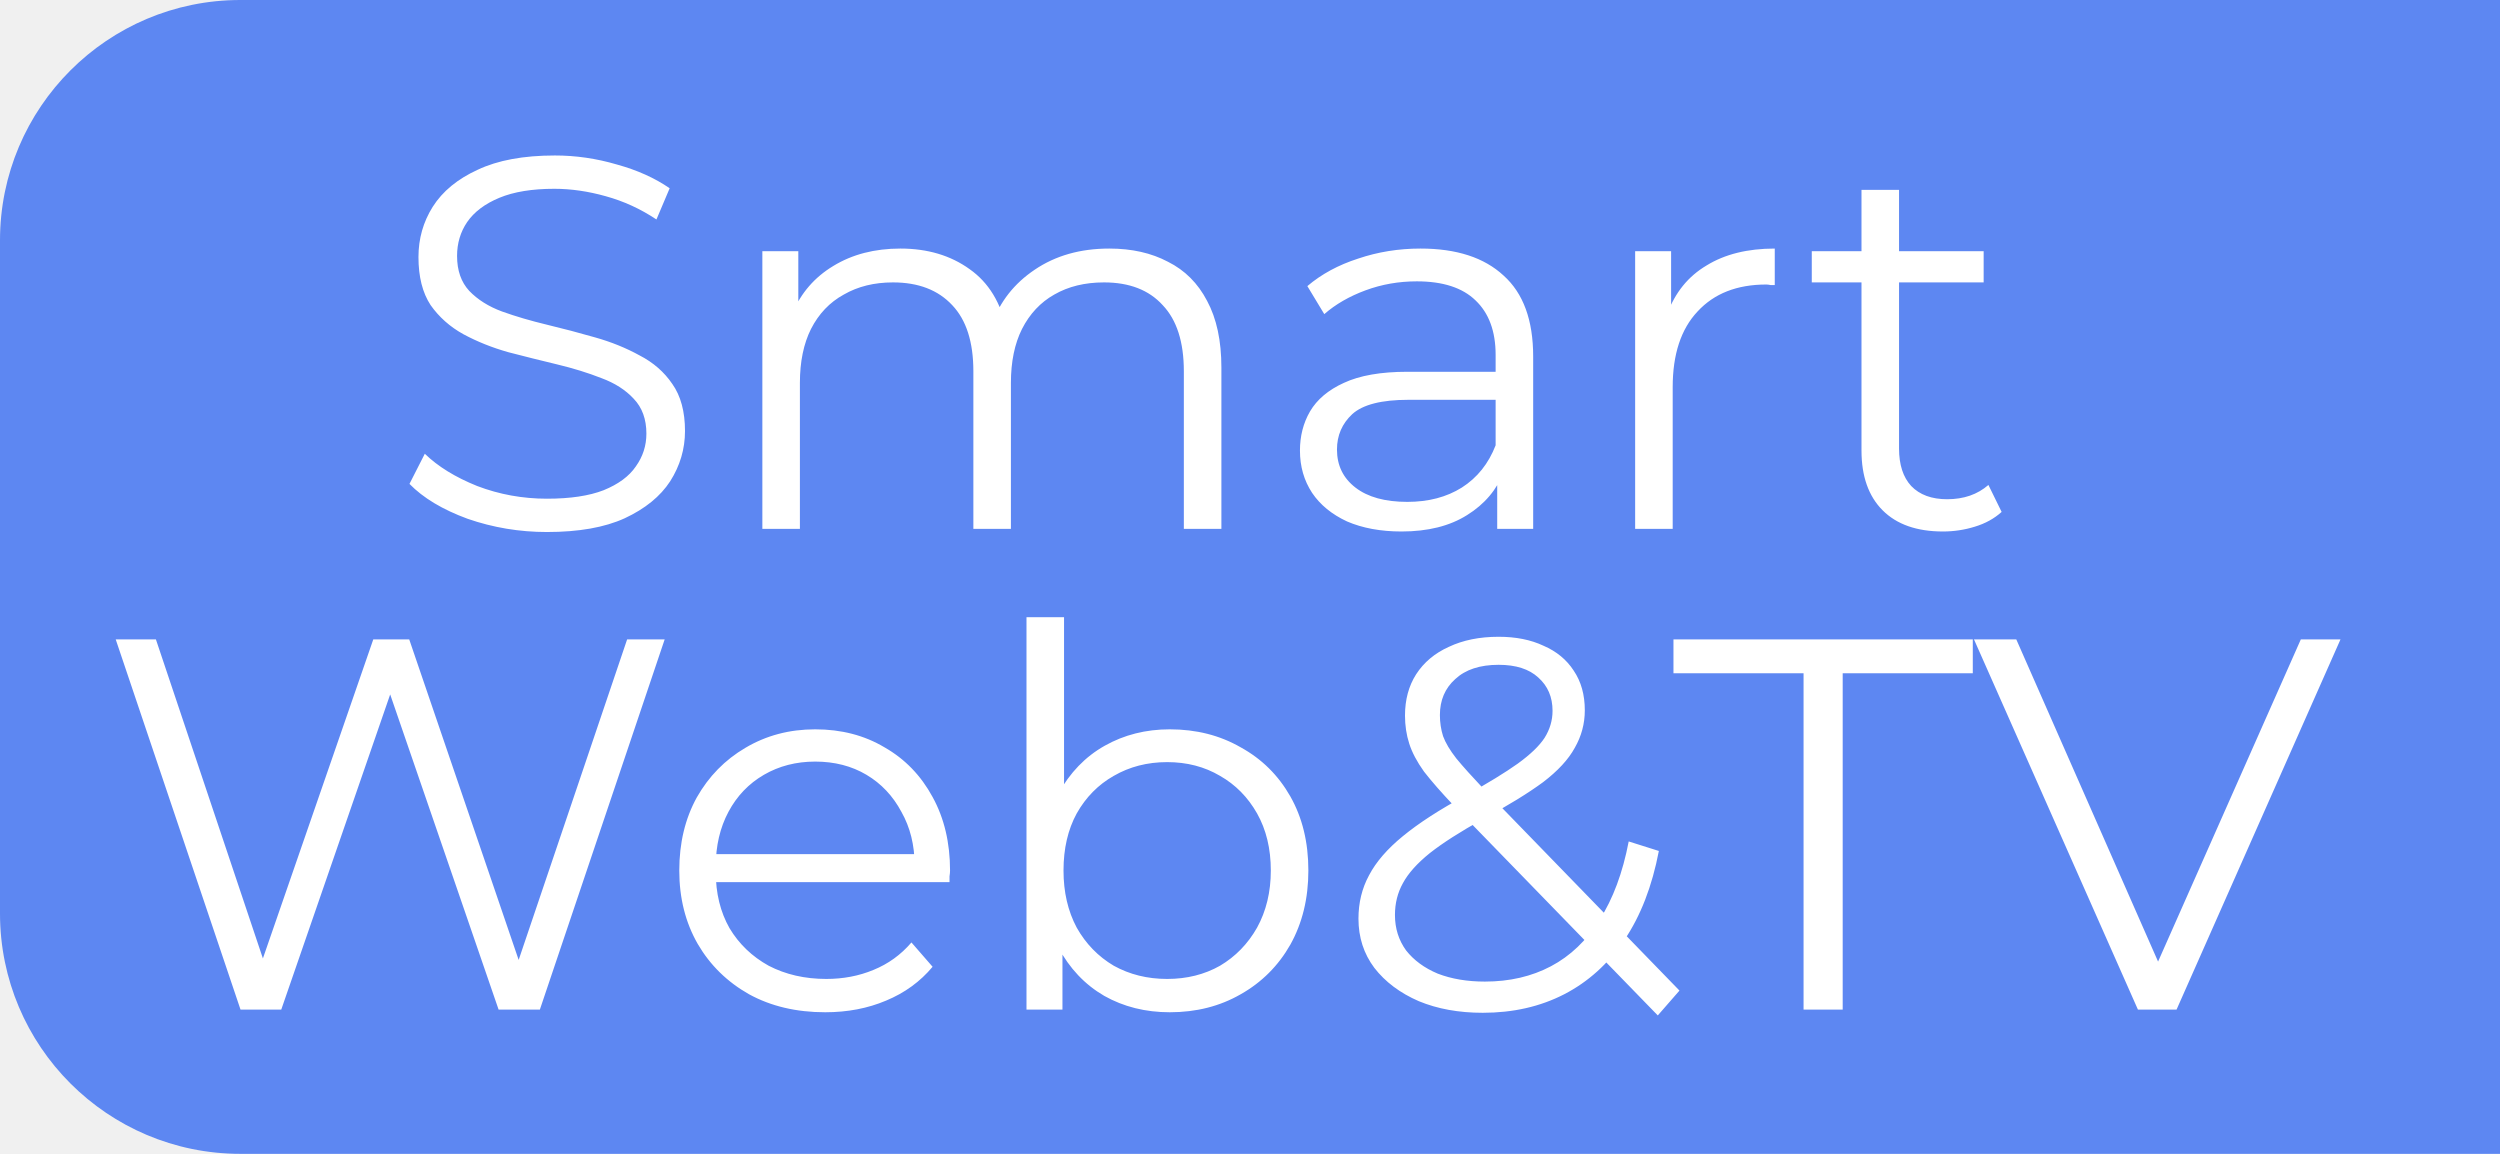
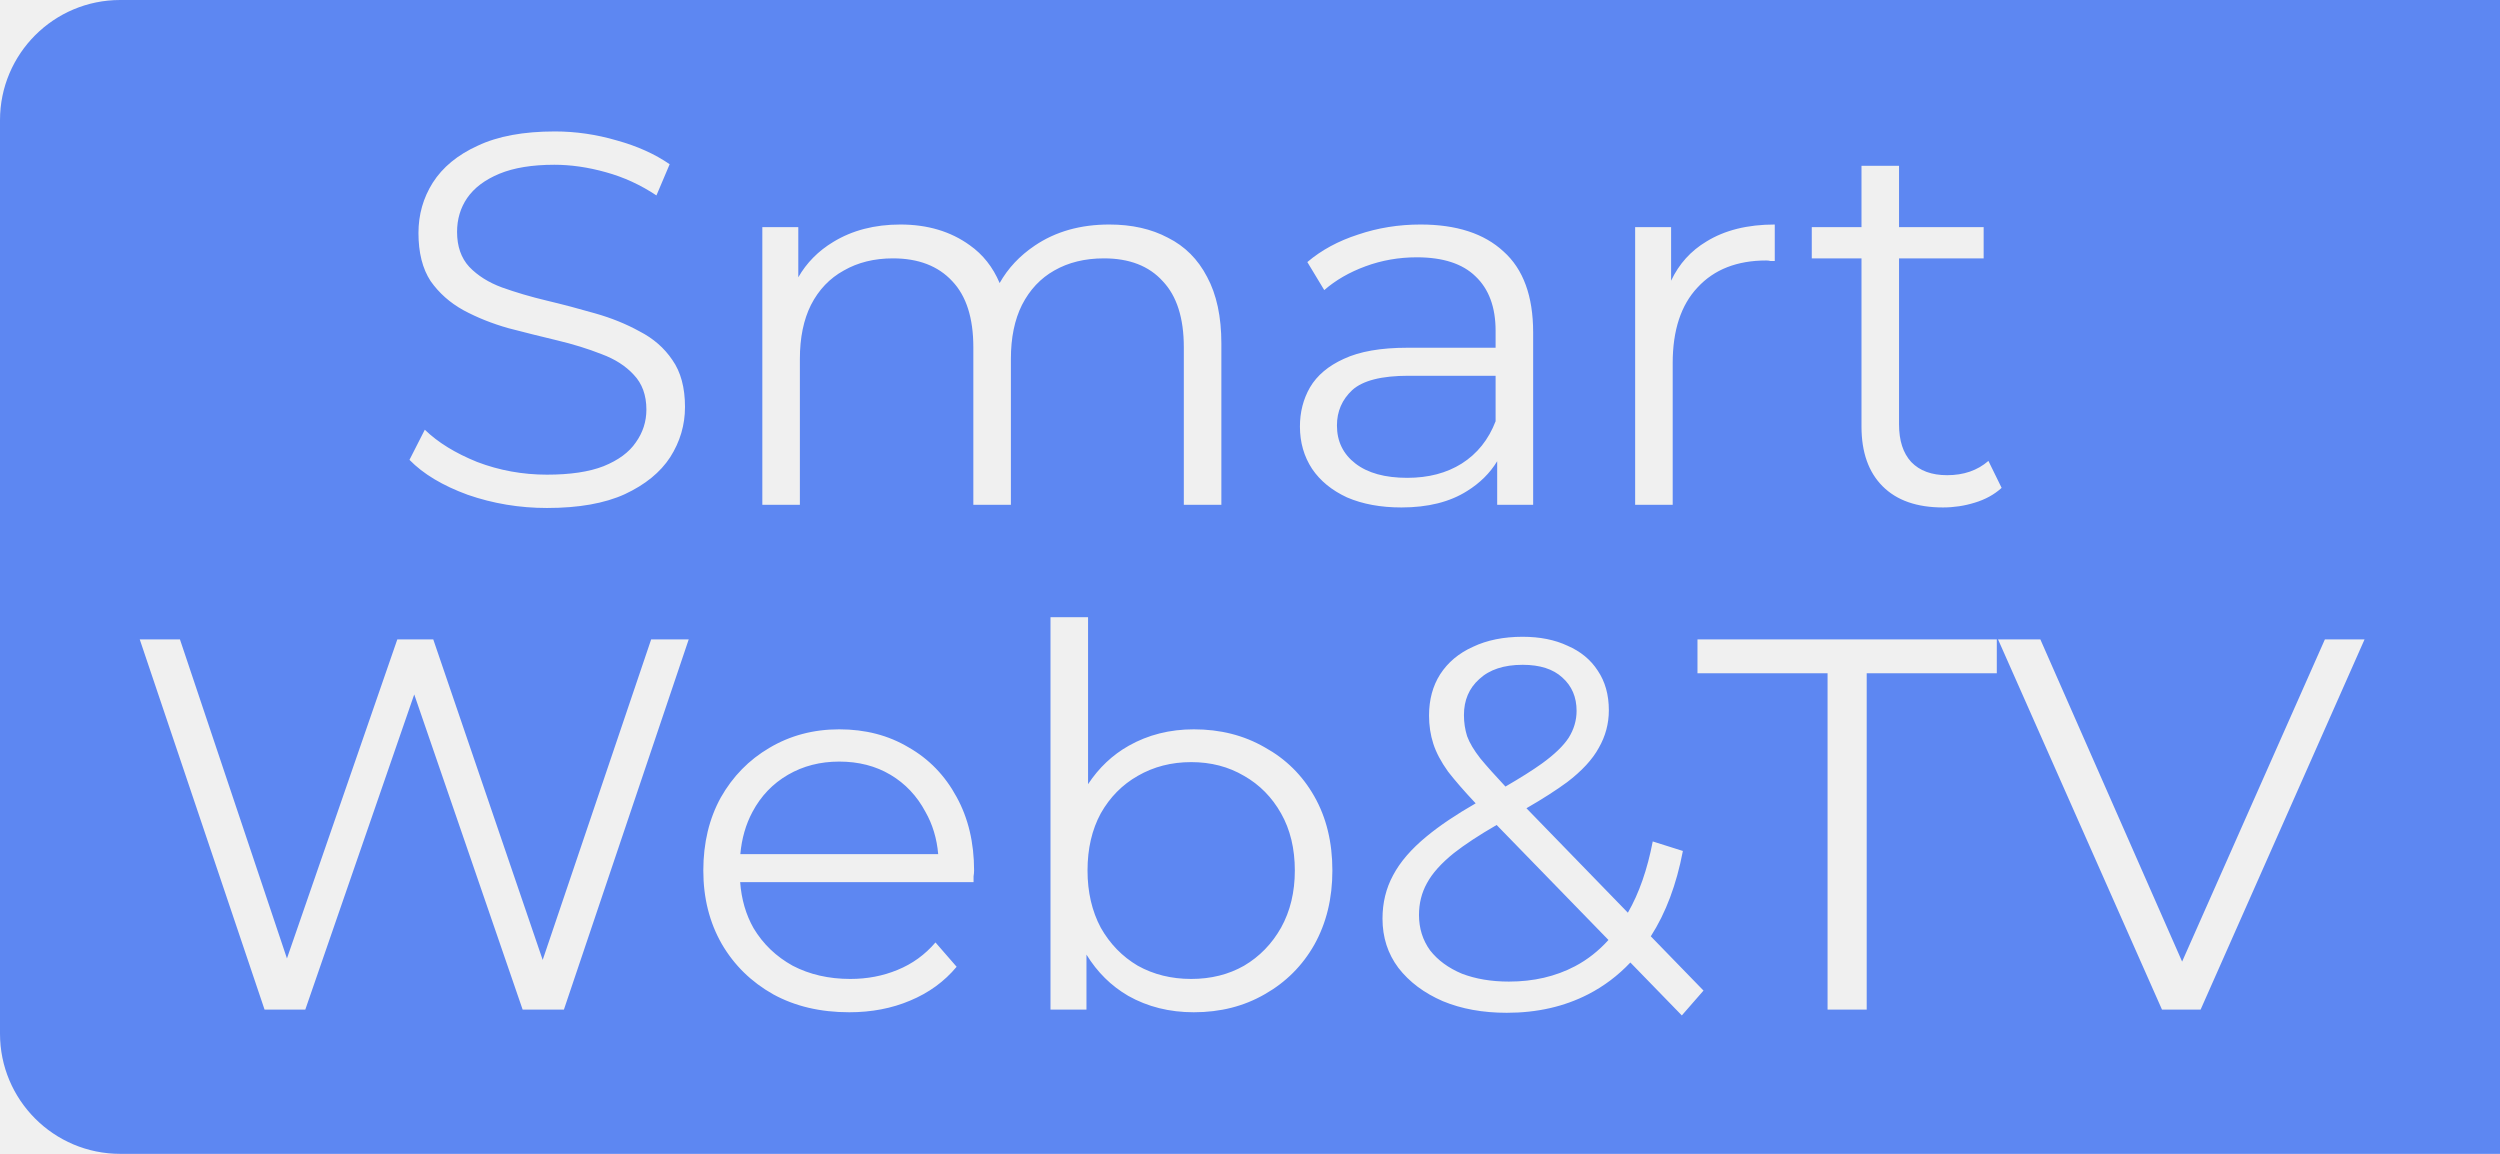
- <svg xmlns="http://www.w3.org/2000/svg" width="52" height="24" viewBox="0 0 52 24" fill="none">
-   <path d="M0 5C0 2.239 2.239 0 5 0H52V24H5C2.239 24 0 21.761 0 19V5Z" fill="#5D87F2" />
-   <path d="M5.003 21L2.407 13.3H3.243L5.674 20.549H5.256L7.764 13.3H8.512L10.987 20.549H10.591L13.044 13.3H13.825L11.229 21H10.371L8.006 14.125H8.226L5.85 21H5.003ZM17.165 21.055C16.564 21.055 16.036 20.93 15.581 20.681C15.126 20.424 14.771 20.076 14.514 19.636C14.257 19.189 14.129 18.679 14.129 18.107C14.129 17.535 14.25 17.029 14.492 16.589C14.741 16.149 15.079 15.804 15.504 15.555C15.937 15.298 16.421 15.17 16.956 15.17C17.499 15.17 17.979 15.295 18.397 15.544C18.822 15.786 19.156 16.131 19.398 16.578C19.64 17.018 19.761 17.528 19.761 18.107C19.761 18.144 19.757 18.184 19.75 18.228C19.75 18.265 19.75 18.305 19.75 18.349H14.723V17.766H19.332L19.024 17.997C19.024 17.579 18.932 17.209 18.749 16.886C18.573 16.556 18.331 16.299 18.023 16.116C17.715 15.933 17.359 15.841 16.956 15.841C16.56 15.841 16.204 15.933 15.889 16.116C15.574 16.299 15.328 16.556 15.152 16.886C14.976 17.216 14.888 17.594 14.888 18.019V18.14C14.888 18.58 14.983 18.969 15.174 19.306C15.372 19.636 15.643 19.896 15.988 20.087C16.34 20.27 16.74 20.362 17.187 20.362C17.539 20.362 17.865 20.3 18.166 20.175C18.474 20.05 18.738 19.86 18.958 19.603L19.398 20.109C19.141 20.417 18.819 20.652 18.43 20.813C18.049 20.974 17.627 21.055 17.165 21.055ZM24.332 21.055C23.826 21.055 23.371 20.941 22.968 20.714C22.564 20.479 22.245 20.142 22.011 19.702C21.776 19.262 21.659 18.73 21.659 18.107C21.659 17.476 21.776 16.945 22.011 16.512C22.253 16.072 22.575 15.738 22.979 15.511C23.382 15.284 23.833 15.17 24.332 15.17C24.882 15.17 25.373 15.295 25.806 15.544C26.246 15.786 26.59 16.127 26.84 16.567C27.089 17.007 27.214 17.52 27.214 18.107C27.214 18.686 27.089 19.2 26.84 19.647C26.59 20.087 26.246 20.432 25.806 20.681C25.373 20.93 24.882 21.055 24.332 21.055ZM21.351 21V12.838H22.132V16.93L22.022 18.096L22.099 19.262V21H21.351ZM24.277 20.362C24.687 20.362 25.054 20.27 25.377 20.087C25.699 19.896 25.956 19.632 26.147 19.295C26.337 18.95 26.433 18.554 26.433 18.107C26.433 17.652 26.337 17.256 26.147 16.919C25.956 16.582 25.699 16.321 25.377 16.138C25.054 15.947 24.687 15.852 24.277 15.852C23.866 15.852 23.496 15.947 23.166 16.138C22.843 16.321 22.586 16.582 22.396 16.919C22.212 17.256 22.121 17.652 22.121 18.107C22.121 18.554 22.212 18.95 22.396 19.295C22.586 19.632 22.843 19.896 23.166 20.087C23.496 20.27 23.866 20.362 24.277 20.362ZM30.841 21.066C30.342 21.066 29.898 20.985 29.51 20.824C29.121 20.655 28.813 20.424 28.586 20.131C28.366 19.838 28.256 19.497 28.256 19.108C28.256 18.778 28.329 18.477 28.476 18.206C28.622 17.927 28.857 17.656 29.18 17.392C29.51 17.121 29.946 16.838 30.489 16.545C30.951 16.288 31.31 16.068 31.567 15.885C31.831 15.694 32.018 15.515 32.128 15.346C32.238 15.17 32.293 14.983 32.293 14.785C32.293 14.499 32.194 14.268 31.996 14.092C31.805 13.916 31.53 13.828 31.171 13.828C30.782 13.828 30.482 13.927 30.269 14.125C30.056 14.316 29.95 14.565 29.95 14.873C29.95 15.027 29.972 15.174 30.016 15.313C30.067 15.452 30.159 15.606 30.291 15.775C30.43 15.944 30.621 16.156 30.863 16.413L34.933 20.604L34.482 21.121L30.236 16.754C29.979 16.483 29.774 16.248 29.62 16.05C29.473 15.845 29.37 15.65 29.312 15.467C29.253 15.284 29.224 15.089 29.224 14.884C29.224 14.554 29.301 14.268 29.455 14.026C29.616 13.777 29.843 13.586 30.137 13.454C30.43 13.315 30.775 13.245 31.171 13.245C31.53 13.245 31.842 13.307 32.106 13.432C32.377 13.549 32.586 13.722 32.733 13.949C32.887 14.176 32.964 14.451 32.964 14.774C32.964 15.053 32.894 15.313 32.755 15.555C32.623 15.797 32.403 16.035 32.095 16.27C31.787 16.497 31.369 16.754 30.841 17.04C30.379 17.297 30.012 17.531 29.741 17.744C29.477 17.957 29.29 18.166 29.18 18.371C29.07 18.569 29.015 18.789 29.015 19.031C29.015 19.31 29.092 19.555 29.246 19.768C29.407 19.973 29.627 20.135 29.906 20.252C30.192 20.362 30.518 20.417 30.885 20.417C31.398 20.417 31.857 20.311 32.26 20.098C32.663 19.885 33.001 19.563 33.272 19.13C33.55 18.697 33.752 18.155 33.877 17.502L34.504 17.7C34.364 18.433 34.126 19.049 33.789 19.548C33.452 20.047 33.033 20.424 32.535 20.681C32.036 20.938 31.471 21.066 30.841 21.066ZM37.514 21V14.004H34.808V13.3H41.034V14.004H38.328V21H37.514ZM44.469 21L41.059 13.3H41.939L45.129 20.549H44.645L47.857 13.3H48.682L45.272 21H44.469Z" fill="white" />
-   <path d="M11.377 11.066C10.805 11.066 10.255 10.974 9.727 10.791C9.206 10.6 8.803 10.358 8.517 10.065L8.836 9.438C9.107 9.702 9.47 9.926 9.925 10.109C10.387 10.285 10.871 10.373 11.377 10.373C11.861 10.373 12.253 10.314 12.554 10.197C12.862 10.072 13.086 9.907 13.225 9.702C13.372 9.497 13.445 9.269 13.445 9.02C13.445 8.719 13.357 8.477 13.181 8.294C13.012 8.111 12.789 7.968 12.51 7.865C12.231 7.755 11.923 7.66 11.586 7.579C11.249 7.498 10.911 7.414 10.574 7.326C10.237 7.231 9.925 7.106 9.639 6.952C9.36 6.798 9.133 6.596 8.957 6.347C8.788 6.09 8.704 5.757 8.704 5.346C8.704 4.965 8.803 4.616 9.001 4.301C9.206 3.978 9.518 3.722 9.936 3.531C10.354 3.333 10.889 3.234 11.542 3.234C11.975 3.234 12.404 3.296 12.829 3.421C13.254 3.538 13.621 3.703 13.929 3.916L13.654 4.565C13.324 4.345 12.972 4.184 12.598 4.081C12.231 3.978 11.876 3.927 11.531 3.927C11.069 3.927 10.688 3.989 10.387 4.114C10.086 4.239 9.863 4.407 9.716 4.62C9.577 4.825 9.507 5.06 9.507 5.324C9.507 5.625 9.591 5.867 9.76 6.05C9.936 6.233 10.163 6.376 10.442 6.479C10.728 6.582 11.04 6.673 11.377 6.754C11.714 6.835 12.048 6.923 12.378 7.018C12.715 7.113 13.023 7.238 13.302 7.392C13.588 7.539 13.815 7.737 13.984 7.986C14.16 8.235 14.248 8.562 14.248 8.965C14.248 9.339 14.145 9.687 13.94 10.01C13.735 10.325 13.419 10.582 12.994 10.78C12.576 10.971 12.037 11.066 11.377 11.066ZM23.073 5.17C23.542 5.17 23.949 5.262 24.294 5.445C24.646 5.621 24.917 5.892 25.108 6.259C25.306 6.626 25.405 7.088 25.405 7.645V11H24.624V7.722C24.624 7.113 24.477 6.655 24.184 6.347C23.898 6.032 23.491 5.874 22.963 5.874C22.567 5.874 22.222 5.958 21.929 6.127C21.643 6.288 21.419 6.527 21.258 6.842C21.104 7.15 21.027 7.524 21.027 7.964V11H20.246V7.722C20.246 7.113 20.099 6.655 19.806 6.347C19.512 6.032 19.102 5.874 18.574 5.874C18.185 5.874 17.844 5.958 17.551 6.127C17.257 6.288 17.03 6.527 16.869 6.842C16.715 7.15 16.638 7.524 16.638 7.964V11H15.857V5.225H16.605V6.787L16.484 6.512C16.66 6.094 16.942 5.768 17.331 5.533C17.727 5.291 18.192 5.17 18.728 5.17C19.292 5.17 19.773 5.313 20.169 5.599C20.565 5.878 20.821 6.299 20.939 6.864L20.631 6.743C20.799 6.274 21.096 5.896 21.522 5.61C21.954 5.317 22.471 5.17 23.073 5.17ZM31.142 11V9.724L31.109 9.515V7.381C31.109 6.89 30.969 6.512 30.691 6.248C30.419 5.984 30.012 5.852 29.47 5.852C29.096 5.852 28.74 5.914 28.403 6.039C28.065 6.164 27.779 6.329 27.545 6.534L27.193 5.951C27.486 5.702 27.838 5.511 28.249 5.379C28.659 5.24 29.092 5.17 29.547 5.17C30.295 5.17 30.87 5.357 31.274 5.731C31.684 6.098 31.89 6.659 31.89 7.414V11H31.142ZM29.151 11.055C28.718 11.055 28.34 10.985 28.018 10.846C27.702 10.699 27.46 10.501 27.292 10.252C27.123 9.995 27.039 9.702 27.039 9.372C27.039 9.071 27.108 8.8 27.248 8.558C27.394 8.309 27.629 8.111 27.952 7.964C28.282 7.81 28.722 7.733 29.272 7.733H31.263V8.316H29.294C28.736 8.316 28.348 8.415 28.128 8.613C27.915 8.811 27.809 9.057 27.809 9.35C27.809 9.68 27.937 9.944 28.194 10.142C28.45 10.34 28.81 10.439 29.272 10.439C29.712 10.439 30.089 10.34 30.405 10.142C30.727 9.937 30.962 9.643 31.109 9.262L31.285 9.801C31.138 10.182 30.881 10.487 30.515 10.714C30.155 10.941 29.701 11.055 29.151 11.055ZM34.011 11V5.225H34.759V6.798L34.682 6.523C34.843 6.083 35.114 5.749 35.496 5.522C35.877 5.287 36.35 5.17 36.915 5.17V5.929C36.886 5.929 36.856 5.929 36.827 5.929C36.797 5.922 36.768 5.918 36.739 5.918C36.13 5.918 35.654 6.105 35.309 6.479C34.964 6.846 34.792 7.37 34.792 8.052V11H34.011ZM40.413 11.055C39.87 11.055 39.452 10.908 39.159 10.615C38.866 10.322 38.719 9.907 38.719 9.372V3.949H39.5V9.328C39.5 9.665 39.584 9.926 39.753 10.109C39.929 10.292 40.178 10.384 40.501 10.384C40.846 10.384 41.132 10.285 41.359 10.087L41.634 10.648C41.48 10.787 41.293 10.89 41.073 10.956C40.86 11.022 40.64 11.055 40.413 11.055ZM37.685 5.874V5.225H41.26V5.874H37.685Z" fill="white" />
+ <svg xmlns="http://www.w3.org/2000/svg" width="104" height="48" viewBox="0 0 104 48" fill="none">
+   <path fill-rule="evenodd" clip-rule="evenodd" d="M5 0C2.239 0 0 2.239 0 5V43C0 45.761 2.239 48 5 48H104V0H5ZM19.454 20.582C20.51 20.949 21.61 21.132 22.754 21.132C24.074 21.132 25.152 20.941 25.988 20.56C26.839 20.164 27.469 19.651 27.88 19.02C28.291 18.375 28.496 17.678 28.496 16.93C28.496 16.123 28.32 15.471 27.968 14.972C27.631 14.473 27.176 14.077 26.604 13.784C26.047 13.476 25.431 13.227 24.756 13.036C24.096 12.845 23.429 12.669 22.754 12.508C22.079 12.347 21.456 12.163 20.884 11.958C20.327 11.753 19.872 11.467 19.52 11.1C19.183 10.733 19.014 10.249 19.014 9.648C19.014 9.12 19.153 8.651 19.432 8.24C19.725 7.815 20.173 7.477 20.774 7.228C21.375 6.979 22.138 6.854 23.062 6.854C23.751 6.854 24.463 6.957 25.196 7.162C25.944 7.367 26.648 7.69 27.308 8.13L27.858 6.832C27.242 6.407 26.509 6.077 25.658 5.842C24.807 5.593 23.949 5.468 23.084 5.468C21.779 5.468 20.708 5.666 19.872 6.062C19.036 6.443 18.413 6.957 18.002 7.602C17.606 8.233 17.408 8.929 17.408 9.692C17.408 10.513 17.577 11.181 17.914 11.694C18.266 12.193 18.721 12.596 19.278 12.904C19.85 13.212 20.473 13.461 21.148 13.652C21.823 13.828 22.497 13.997 23.172 14.158C23.847 14.319 24.463 14.51 25.02 14.73C25.577 14.935 26.025 15.221 26.362 15.588C26.714 15.955 26.89 16.439 26.89 17.04C26.89 17.539 26.743 17.993 26.45 18.404C26.171 18.815 25.724 19.145 25.108 19.394C24.507 19.629 23.722 19.746 22.754 19.746C21.742 19.746 20.774 19.57 19.85 19.218C18.941 18.851 18.215 18.404 17.672 17.876L17.034 19.13C17.606 19.717 18.413 20.201 19.454 20.582ZM48.587 9.89C47.898 9.523 47.084 9.34 46.145 9.34C44.943 9.34 43.908 9.633 43.043 10.22C42.419 10.64 41.933 11.158 41.585 11.775C41.304 11.111 40.888 10.585 40.337 10.198C39.545 9.626 38.584 9.34 37.455 9.34C36.385 9.34 35.453 9.582 34.661 10.066C34.042 10.44 33.558 10.929 33.209 11.535V9.45H31.713V21H33.275V14.928C33.275 14.048 33.429 13.3 33.737 12.684C34.06 12.053 34.514 11.577 35.101 11.254C35.688 10.917 36.37 10.748 37.147 10.748C38.203 10.748 39.025 11.063 39.611 11.694C40.198 12.31 40.491 13.227 40.491 14.444V21H42.053V14.928C42.053 14.048 42.207 13.3 42.515 12.684C42.838 12.053 43.285 11.577 43.857 11.254C44.444 10.917 45.133 10.748 45.925 10.748C46.981 10.748 47.795 11.063 48.367 11.694C48.954 12.31 49.247 13.227 49.247 14.444V21H50.809V14.29C50.809 13.175 50.611 12.251 50.215 11.518C49.834 10.785 49.291 10.242 48.587 9.89ZM62.283 21V19.187C61.982 19.682 61.564 20.096 61.029 20.428C60.31 20.883 59.401 21.11 58.301 21.11C57.436 21.11 56.681 20.971 56.035 20.692C55.404 20.399 54.92 20.003 54.583 19.504C54.246 18.991 54.077 18.404 54.077 17.744C54.077 17.143 54.217 16.6 54.495 16.116C54.788 15.617 55.258 15.221 55.903 14.928C56.563 14.62 57.443 14.466 58.543 14.466H62.217V13.762C62.217 12.779 61.938 12.024 61.381 11.496C60.839 10.968 60.025 10.704 58.939 10.704C58.191 10.704 57.48 10.829 56.805 11.078C56.13 11.327 55.559 11.657 55.089 12.068L54.385 10.902C54.972 10.403 55.676 10.022 56.497 9.758C57.319 9.479 58.184 9.34 59.093 9.34C60.589 9.34 61.74 9.714 62.547 10.462C63.368 11.195 63.779 12.317 63.779 13.828V21H62.283ZM62.217 15.632V17.524C61.924 18.287 61.455 18.873 60.809 19.284C60.178 19.68 59.423 19.878 58.543 19.878C57.619 19.878 56.901 19.68 56.387 19.284C55.874 18.888 55.617 18.36 55.617 17.7C55.617 17.113 55.83 16.622 56.255 16.226C56.695 15.83 57.472 15.632 58.587 15.632H62.217ZM68.022 21V9.45H69.518V11.677C69.848 10.977 70.34 10.433 70.992 10.044C71.754 9.575 72.7 9.34 73.83 9.34V10.858H73.654C73.595 10.843 73.536 10.836 73.478 10.836C72.26 10.836 71.307 11.21 70.618 11.958C69.928 12.691 69.584 13.74 69.584 15.104V21H68.022ZM77.438 10.748H75.37V9.45H77.438V6.898H79V9.45H82.52V10.748H79V17.656C79 18.331 79.169 18.851 79.506 19.218C79.858 19.585 80.357 19.768 81.002 19.768C81.691 19.768 82.263 19.57 82.718 19.174L83.268 20.296C82.96 20.575 82.586 20.78 82.146 20.912C81.721 21.044 81.281 21.11 80.826 21.11C79.741 21.11 78.905 20.817 78.318 20.23C77.731 19.643 77.438 18.815 77.438 17.744V10.748ZM83.119 26.6L89.939 42H91.545L98.365 26.6H96.715L90.776 40.002L84.879 26.6H83.119ZM76.027 42V28.008H70.615V26.6H83.067V28.008H77.655V42H76.027ZM68.673 38.951C69.298 37.98 69.742 36.796 70.008 35.4L68.754 35.004C68.531 36.167 68.187 37.156 67.72 37.969L63.5 33.623C64.179 33.231 64.742 32.87 65.19 32.54C65.806 32.071 66.246 31.594 66.51 31.11C66.788 30.626 66.928 30.105 66.928 29.548C66.928 28.903 66.774 28.353 66.466 27.898C66.172 27.443 65.754 27.099 65.212 26.864C64.684 26.615 64.06 26.49 63.342 26.49C62.55 26.49 61.86 26.629 61.274 26.908C60.687 27.172 60.232 27.553 59.91 28.052C59.602 28.536 59.448 29.108 59.448 29.768C59.448 30.179 59.506 30.567 59.624 30.934C59.741 31.301 59.946 31.689 60.24 32.1C60.531 32.474 60.913 32.914 61.388 33.419C60.571 33.888 59.895 34.343 59.36 34.784C58.714 35.312 58.245 35.855 57.952 36.412C57.658 36.955 57.512 37.556 57.512 38.216C57.512 38.993 57.732 39.675 58.172 40.262C58.626 40.849 59.242 41.311 60.02 41.648C60.797 41.971 61.684 42.132 62.682 42.132C63.943 42.132 65.072 41.875 66.07 41.362C66.723 41.026 67.308 40.585 67.823 40.04L69.964 42.242L70.866 41.208L68.673 38.951ZM62.627 32.721C63.245 32.363 63.748 32.046 64.134 31.77C64.662 31.389 65.036 31.029 65.256 30.692C65.476 30.34 65.586 29.966 65.586 29.57C65.586 28.998 65.388 28.536 64.992 28.184C64.61 27.832 64.06 27.656 63.342 27.656C62.564 27.656 61.963 27.854 61.538 28.25C61.112 28.631 60.9 29.13 60.9 29.746C60.9 30.054 60.944 30.347 61.032 30.626C61.134 30.905 61.318 31.213 61.582 31.55C61.841 31.864 62.19 32.255 62.627 32.721ZM66.912 39.103L62.26 34.319C61.532 34.74 60.939 35.13 60.482 35.488C59.954 35.913 59.58 36.331 59.36 36.742C59.14 37.138 59.03 37.578 59.03 38.062C59.03 38.619 59.184 39.111 59.492 39.536C59.814 39.947 60.254 40.269 60.812 40.504C61.384 40.724 62.036 40.834 62.77 40.834C63.796 40.834 64.713 40.621 65.52 40.196C66.038 39.923 66.502 39.558 66.912 39.103ZM46.935 41.428C47.742 41.883 48.651 42.11 49.663 42.11C50.763 42.11 51.746 41.861 52.611 41.362C53.491 40.863 54.181 40.174 54.679 39.294C55.178 38.399 55.427 37.373 55.427 36.214C55.427 35.041 55.178 34.014 54.679 33.134C54.181 32.254 53.491 31.572 52.611 31.088C51.746 30.589 50.763 30.34 49.663 30.34C48.666 30.34 47.764 30.567 46.957 31.022C46.279 31.405 45.714 31.938 45.263 32.622V25.676H43.701V42H45.197V39.712C45.646 40.443 46.225 41.015 46.935 41.428ZM51.753 40.174C51.108 40.541 50.375 40.724 49.553 40.724C48.732 40.724 47.991 40.541 47.331 40.174C46.686 39.793 46.173 39.265 45.791 38.59C45.425 37.901 45.241 37.109 45.241 36.214C45.241 35.305 45.425 34.513 45.791 33.838C46.173 33.163 46.686 32.643 47.331 32.276C47.991 31.895 48.732 31.704 49.553 31.704C50.375 31.704 51.108 31.895 51.753 32.276C52.399 32.643 52.912 33.163 53.293 33.838C53.675 34.513 53.865 35.305 53.865 36.214C53.865 37.109 53.675 37.901 53.293 38.59C52.912 39.265 52.399 39.793 51.753 40.174ZM35.33 42.11C34.127 42.11 33.071 41.861 32.162 41.362C31.253 40.849 30.541 40.152 30.028 39.272C29.515 38.377 29.258 37.358 29.258 36.214C29.258 35.07 29.5 34.058 29.984 33.178C30.483 32.298 31.157 31.609 32.008 31.11C32.873 30.597 33.841 30.34 34.912 30.34C35.997 30.34 36.958 30.589 37.794 31.088C38.645 31.572 39.312 32.261 39.796 33.156C40.28 34.036 40.522 35.055 40.522 36.214C40.522 36.287 40.515 36.368 40.5 36.456V36.698H30.791C30.843 37.408 31.028 38.046 31.348 38.612C31.744 39.272 32.287 39.793 32.976 40.174C33.68 40.541 34.479 40.724 35.374 40.724C36.078 40.724 36.731 40.599 37.332 40.35C37.948 40.101 38.476 39.719 38.916 39.206L39.796 40.218C39.283 40.834 38.637 41.303 37.86 41.626C37.097 41.949 36.254 42.11 35.33 42.11ZM30.798 35.532C30.855 34.885 31.023 34.298 31.304 33.772C31.656 33.112 32.147 32.599 32.778 32.232C33.409 31.865 34.12 31.682 34.912 31.682C35.719 31.682 36.43 31.865 37.046 32.232C37.662 32.599 38.146 33.112 38.498 33.772C38.796 34.296 38.973 34.883 39.029 35.532H30.798ZM5.814 26.6L11.006 42H12.7L17.232 28.888L21.742 42H23.458L28.65 26.6H27.088L22.576 39.933L18.024 26.6H16.528L11.937 39.871L7.486 26.6H5.814Z" fill="#5D87F2" />
</svg>
